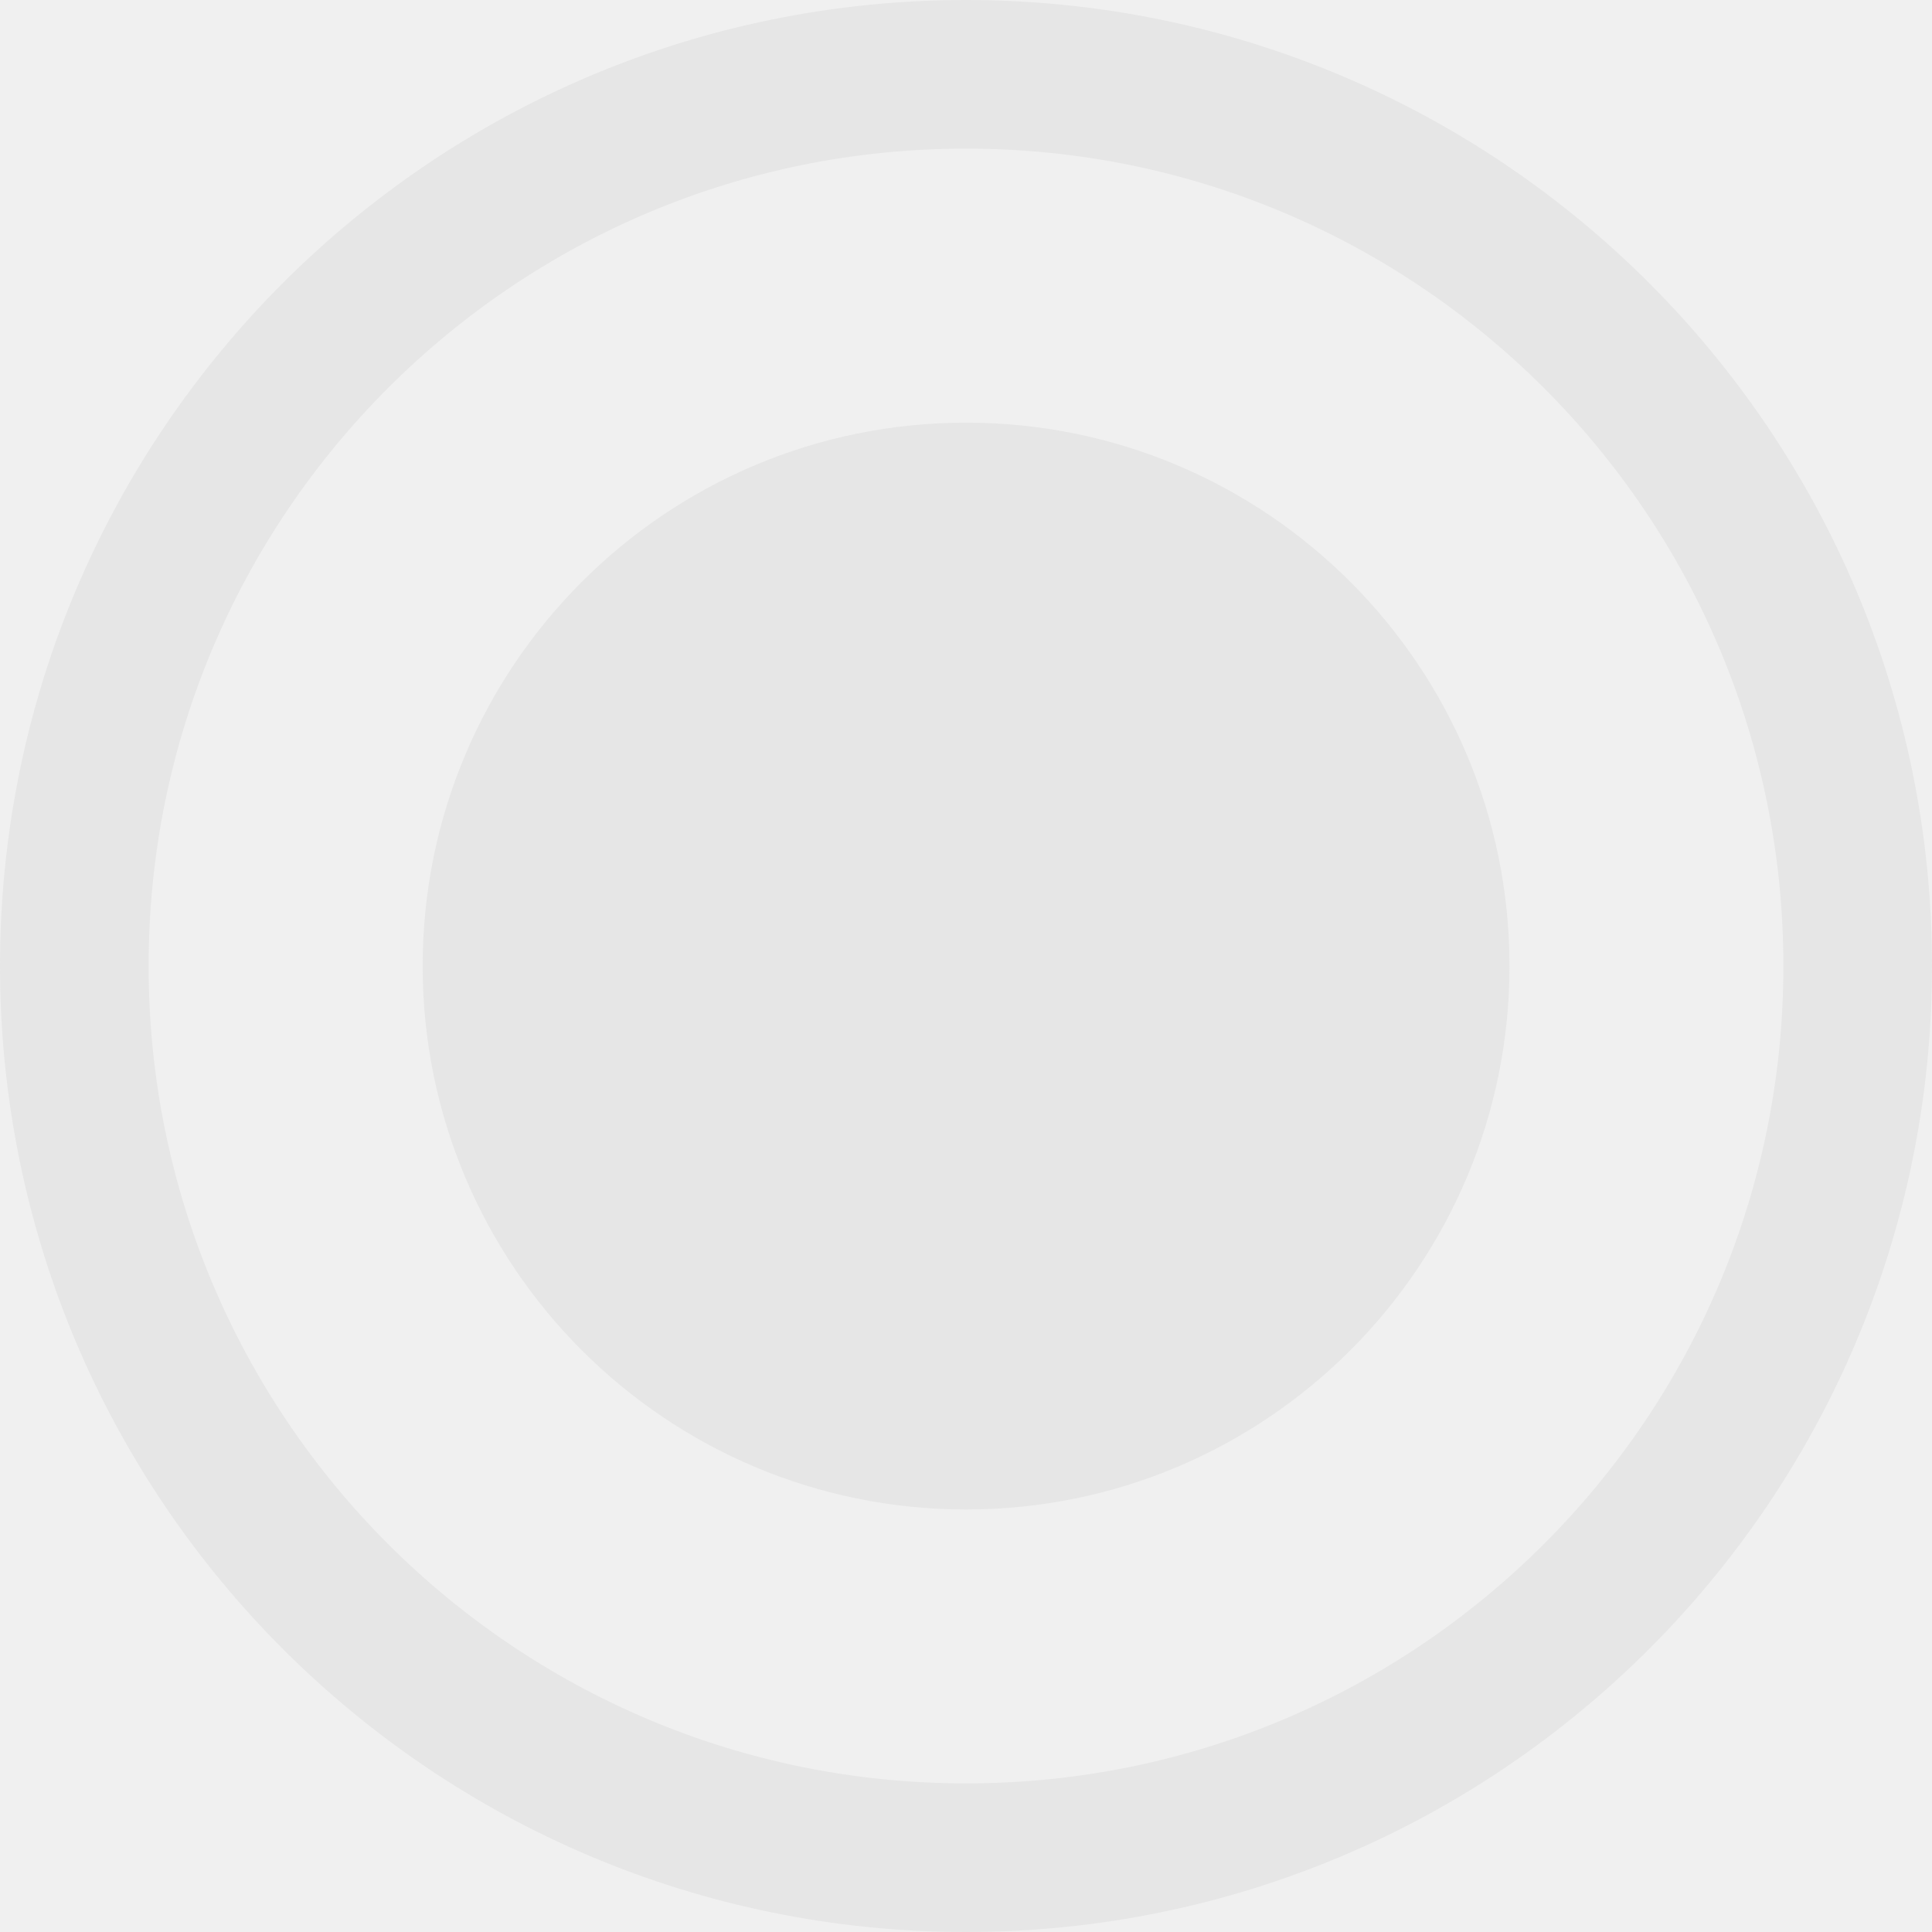
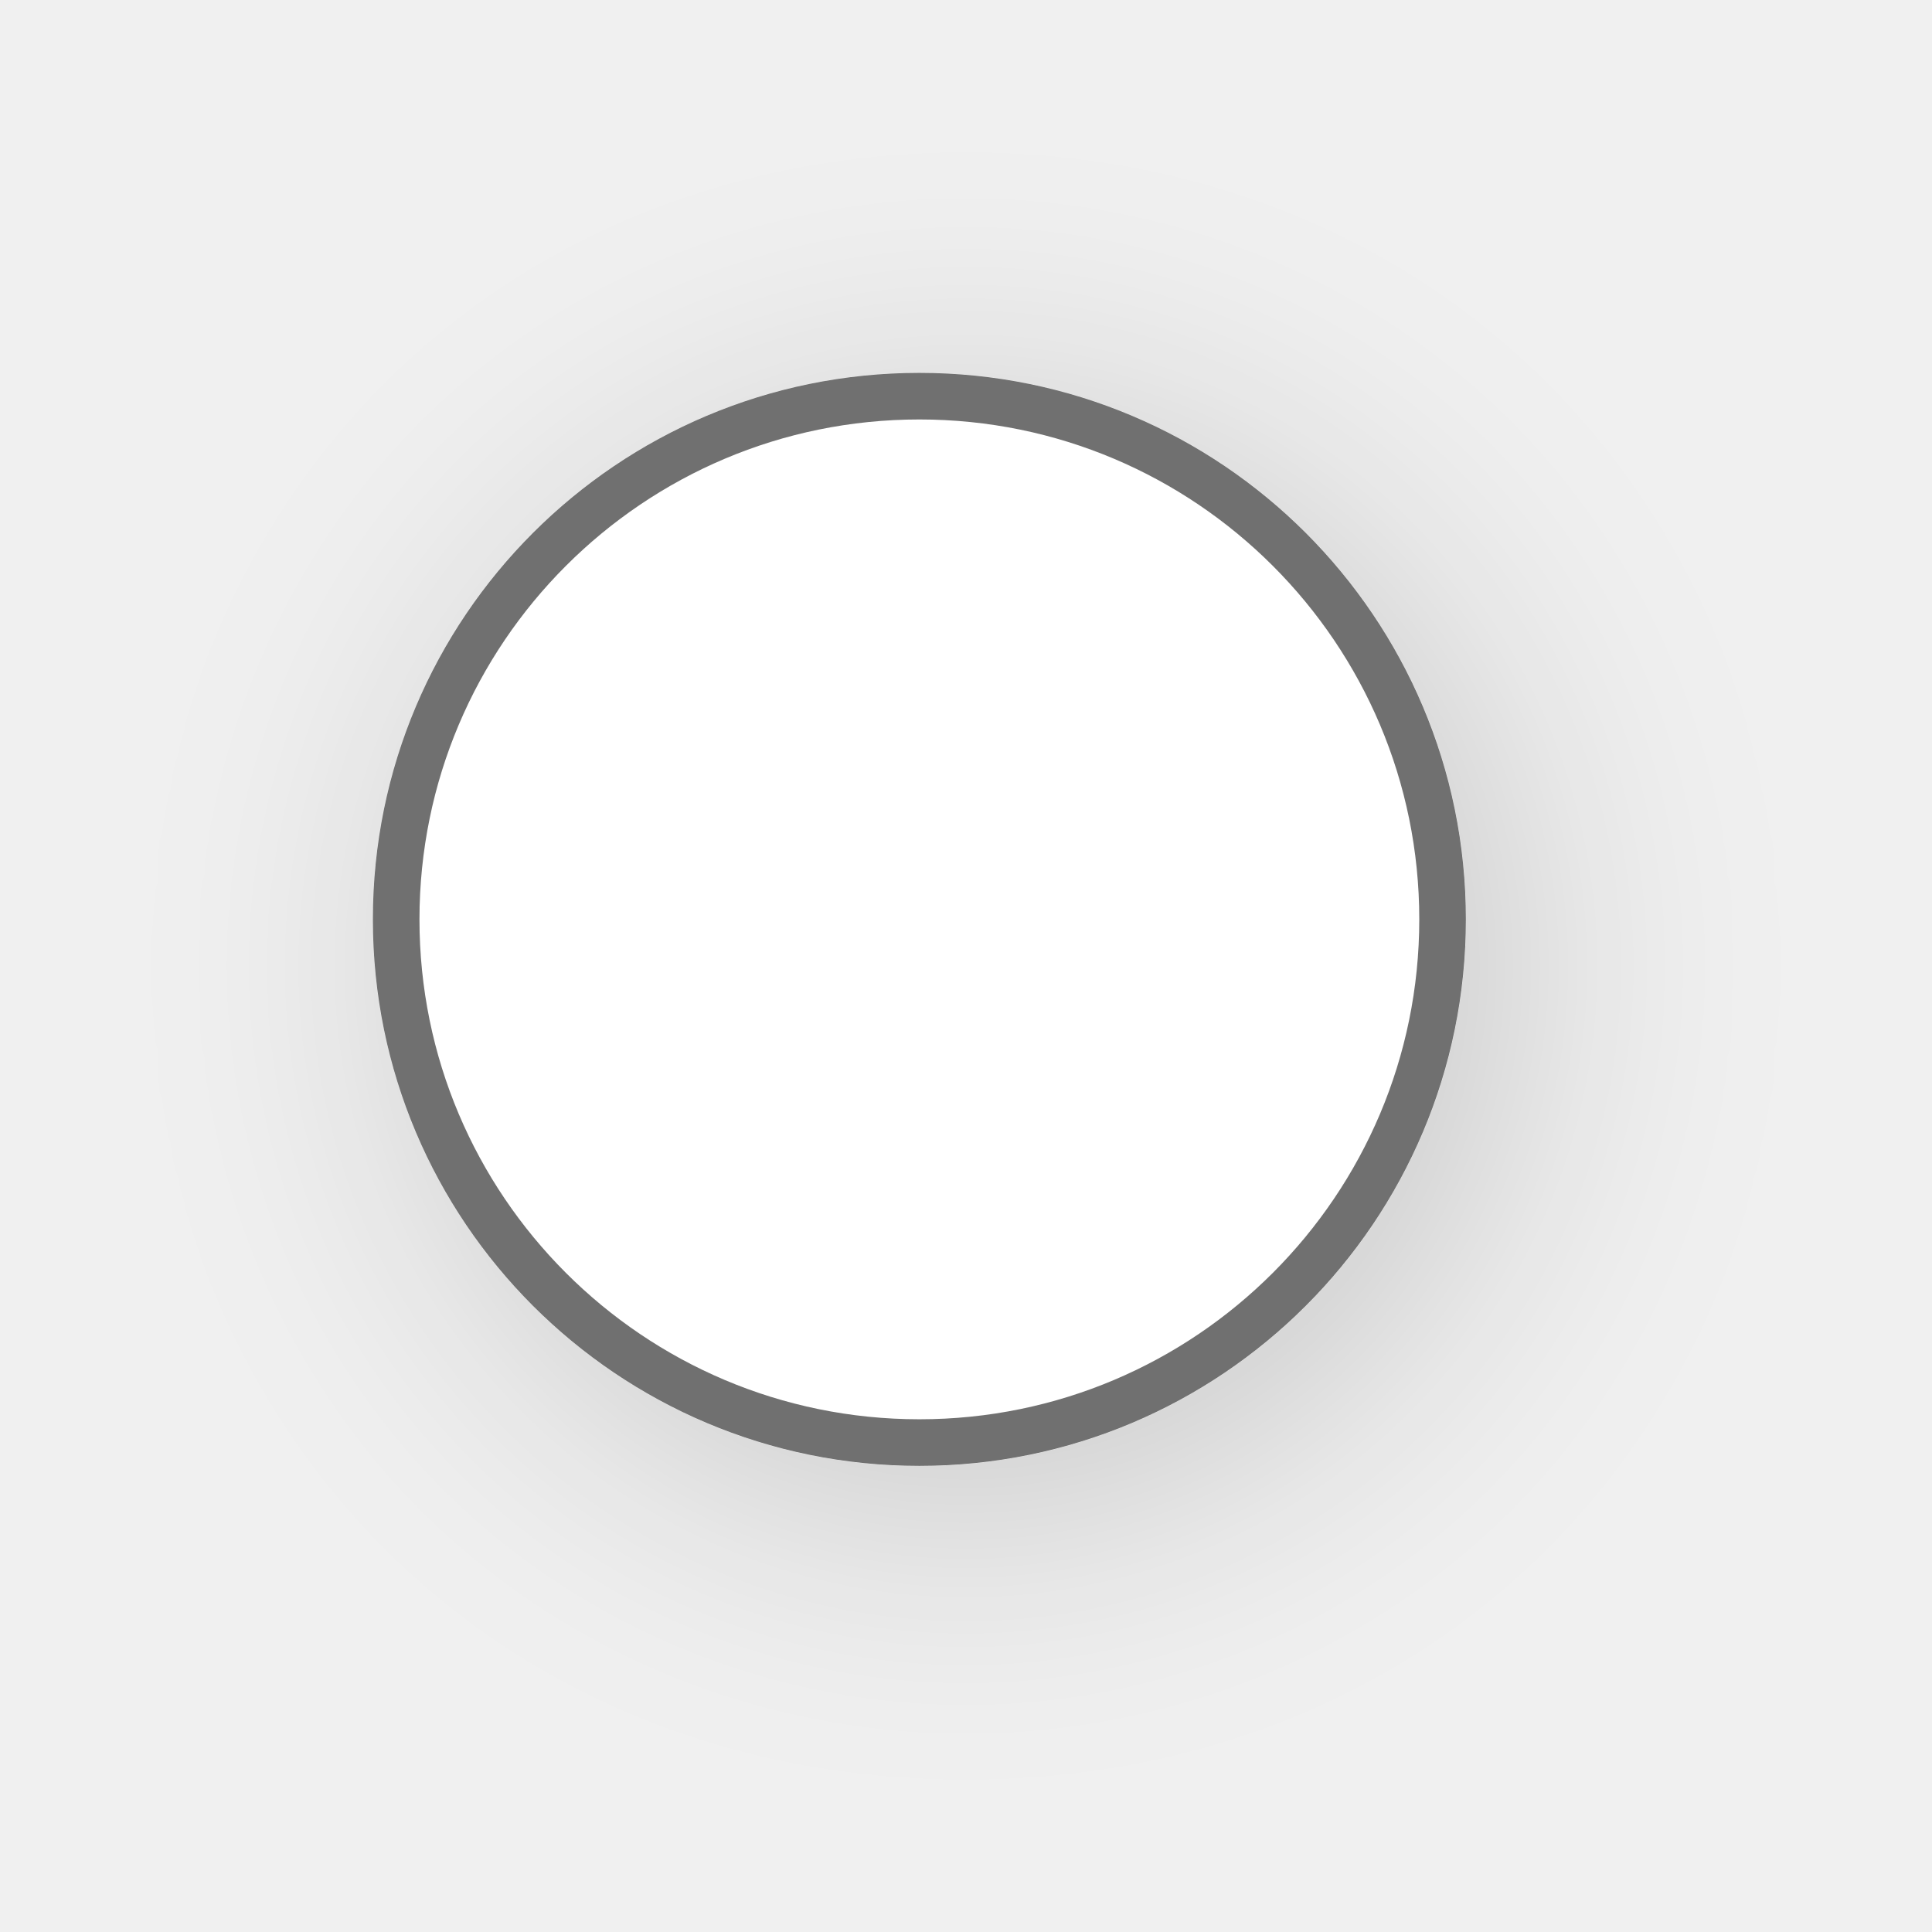
- <svg xmlns="http://www.w3.org/2000/svg" viewBox="0 0 26 26">
+ <svg xmlns="http://www.w3.org/2000/svg" viewBox="0 0 41.453 41.453">
  <defs>
    <style>
-       .cls-1, .cls-4 {
+       .cls-1 {
+         fill: #fff;
+         stroke: #707070;
+       }
+ 
+       .cls-2 {
+         stroke: none;
+       }
+ 
+       .cls-3 {
        fill: none;
      }

-       .cls-1 {
-         stroke: #e6e6e6;
-         stroke-width: 2px;
-       }
- 
-       .cls-2 {
-         fill: #e6e6e6;
-       }
- 
-       .cls-3 {
-         stroke: none;
+       .cls-4 {
+         filter: url(#Ellipse_206);
      }
    </style>
+     <filter id="Ellipse_206" x="0" y="0" width="41.453" height="41.453" filterUnits="userSpaceOnUse">
+       <feOffset dx="1" dy="1" input="SourceAlpha" />
+       <feGaussianBlur stdDeviation="3" result="blur" />
+       <feFlood flood-opacity="0.161" />
+       <feComposite operator="in" in2="blur" />
+       <feComposite in="SourceGraphic" />
+     </filter>
  </defs>
-   <g id="Group_245" data-name="Group 245" transform="translate(-175 -1135)">
-     <g id="Ellipse_10" data-name="Ellipse 10" class="cls-1" transform="translate(175 1135)">
-       <circle class="cls-3" cx="13" cy="13" r="13" />
-       <circle class="cls-4" cx="13" cy="13" r="12" />
+   <g class="cls-4" transform="matrix(1, 0, 0, 1, 0, 0)">
+     <g id="Ellipse_206-2" data-name="Ellipse 206" class="cls-1" transform="translate(8 8)">
+       <circle class="cls-2" cx="11.726" cy="11.726" r="11.726" />
+       <circle class="cls-3" cx="11.726" cy="11.726" r="11.226" />
    </g>
-     <circle id="Ellipse_9" data-name="Ellipse 9" class="cls-2" cx="7.313" cy="7.313" r="7.313" transform="translate(180.688 1140.688)" />
  </g>
</svg>
